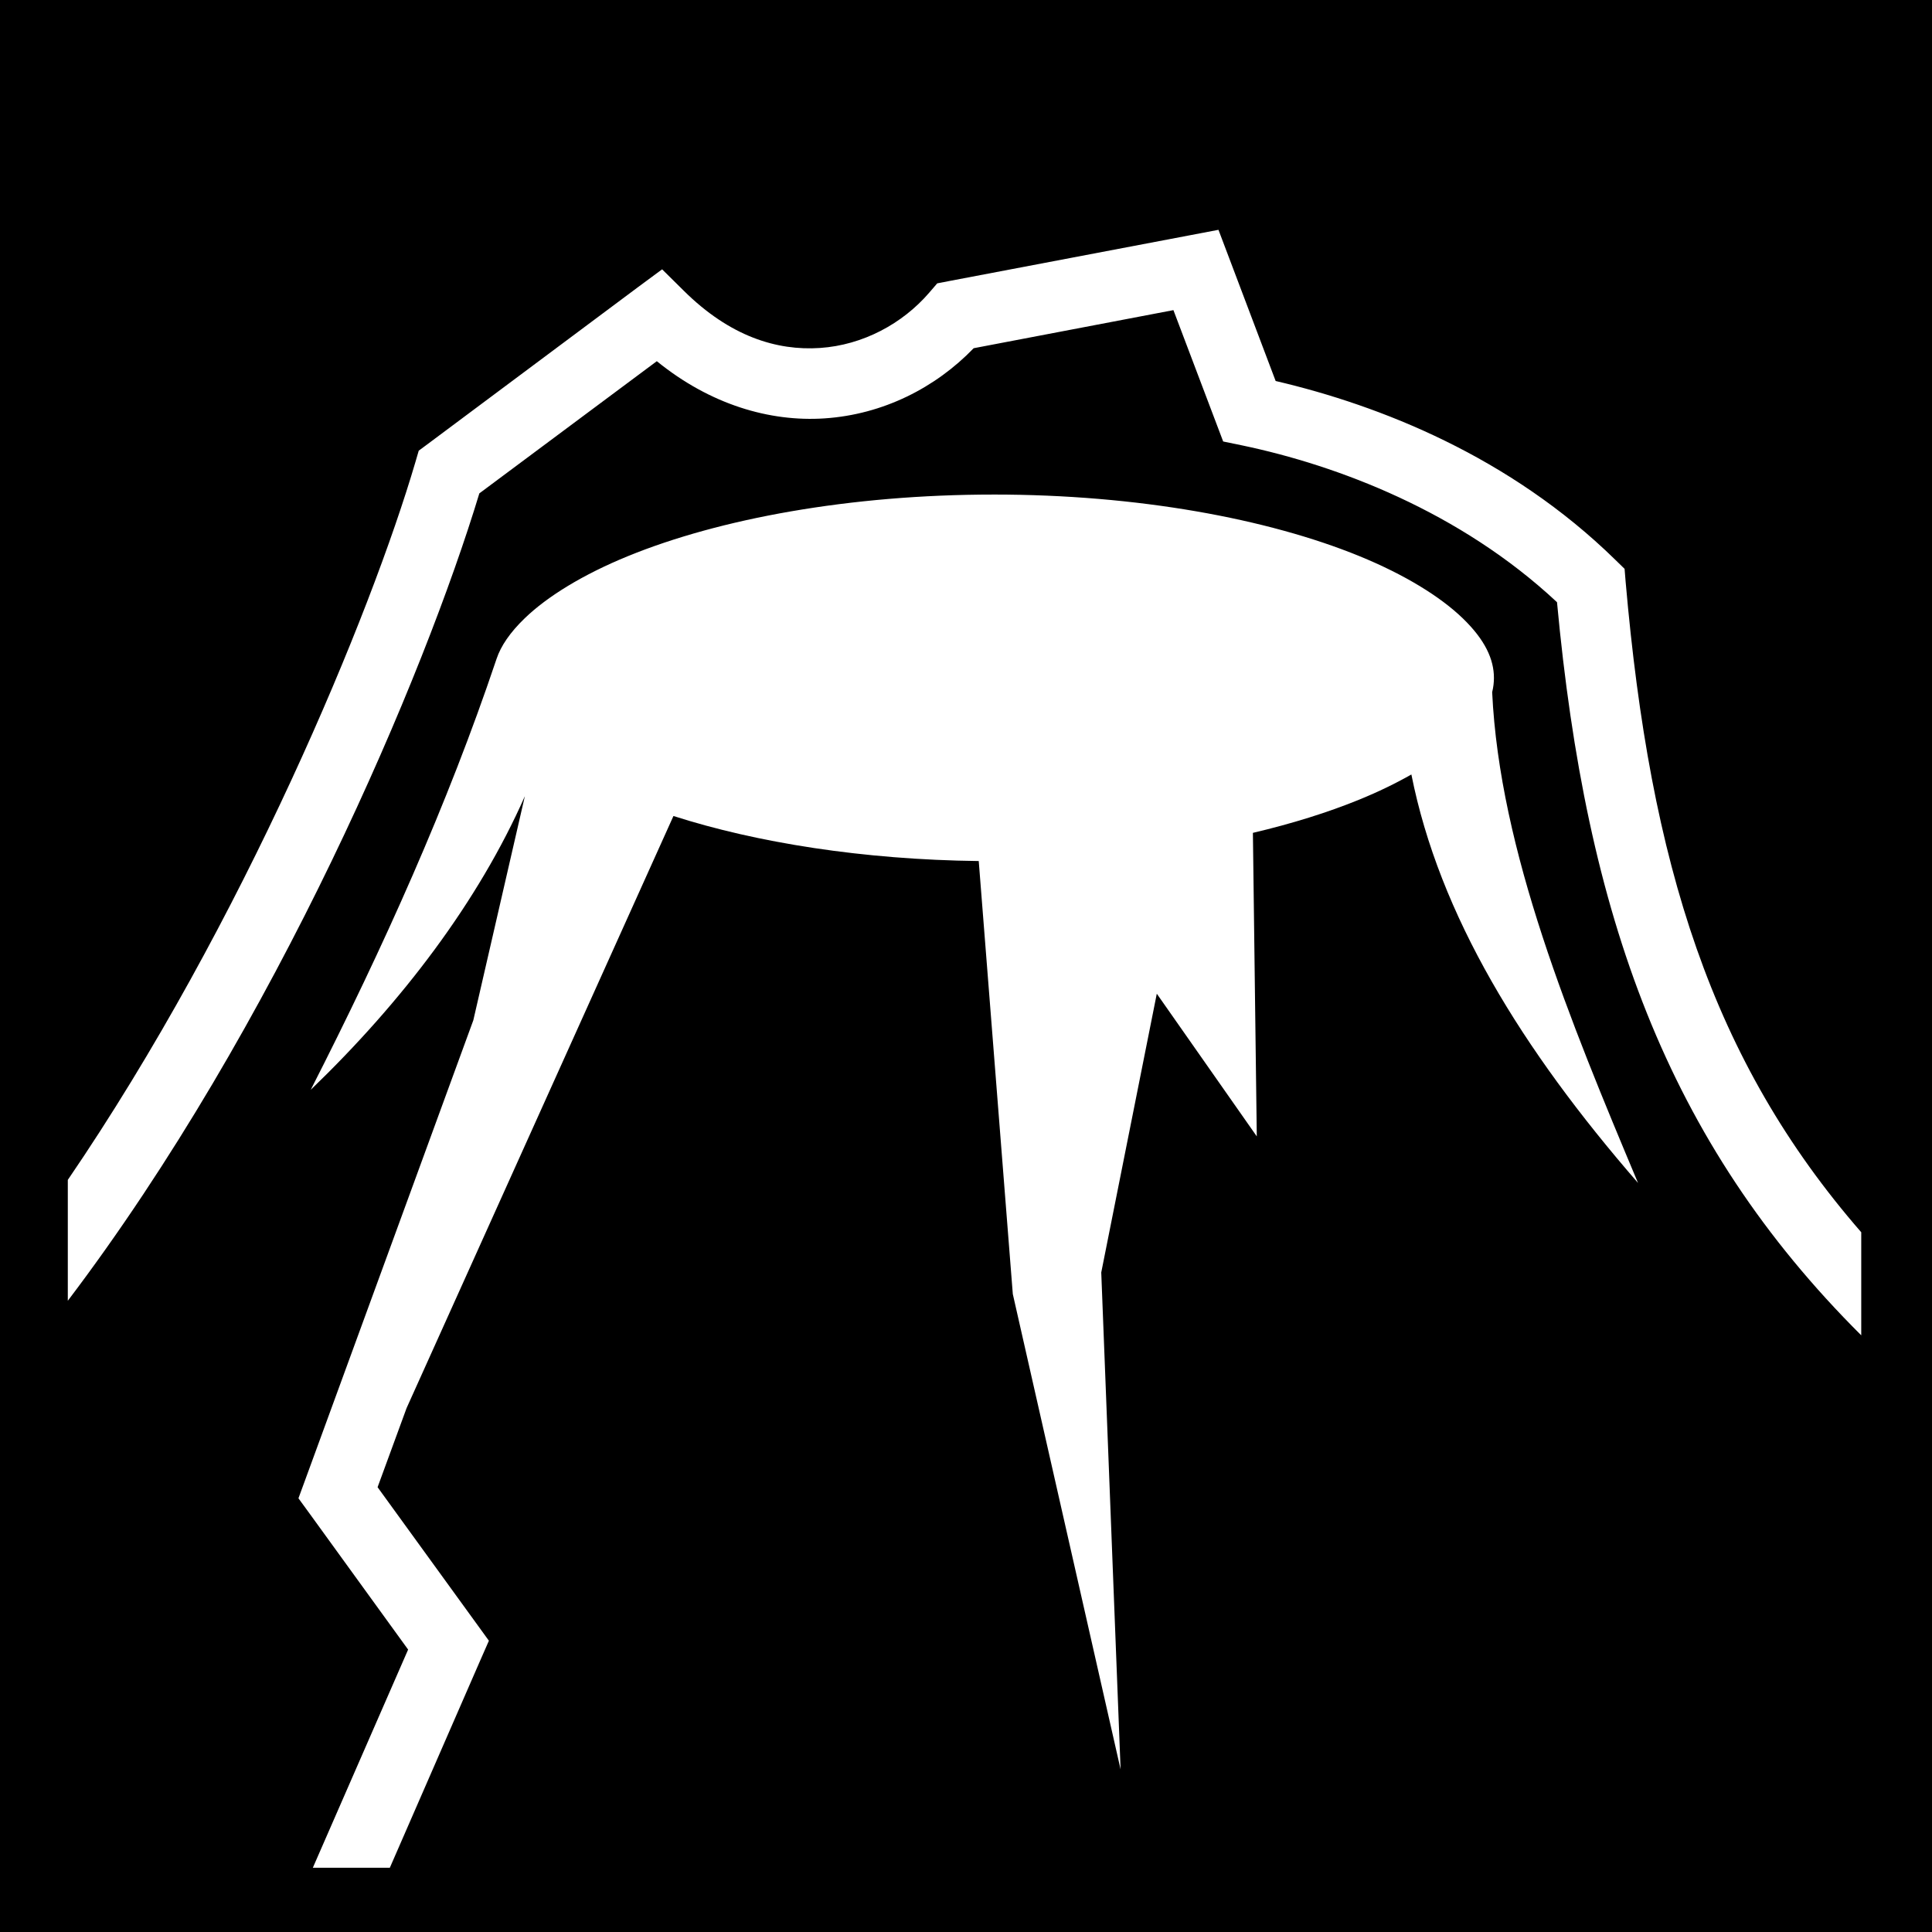
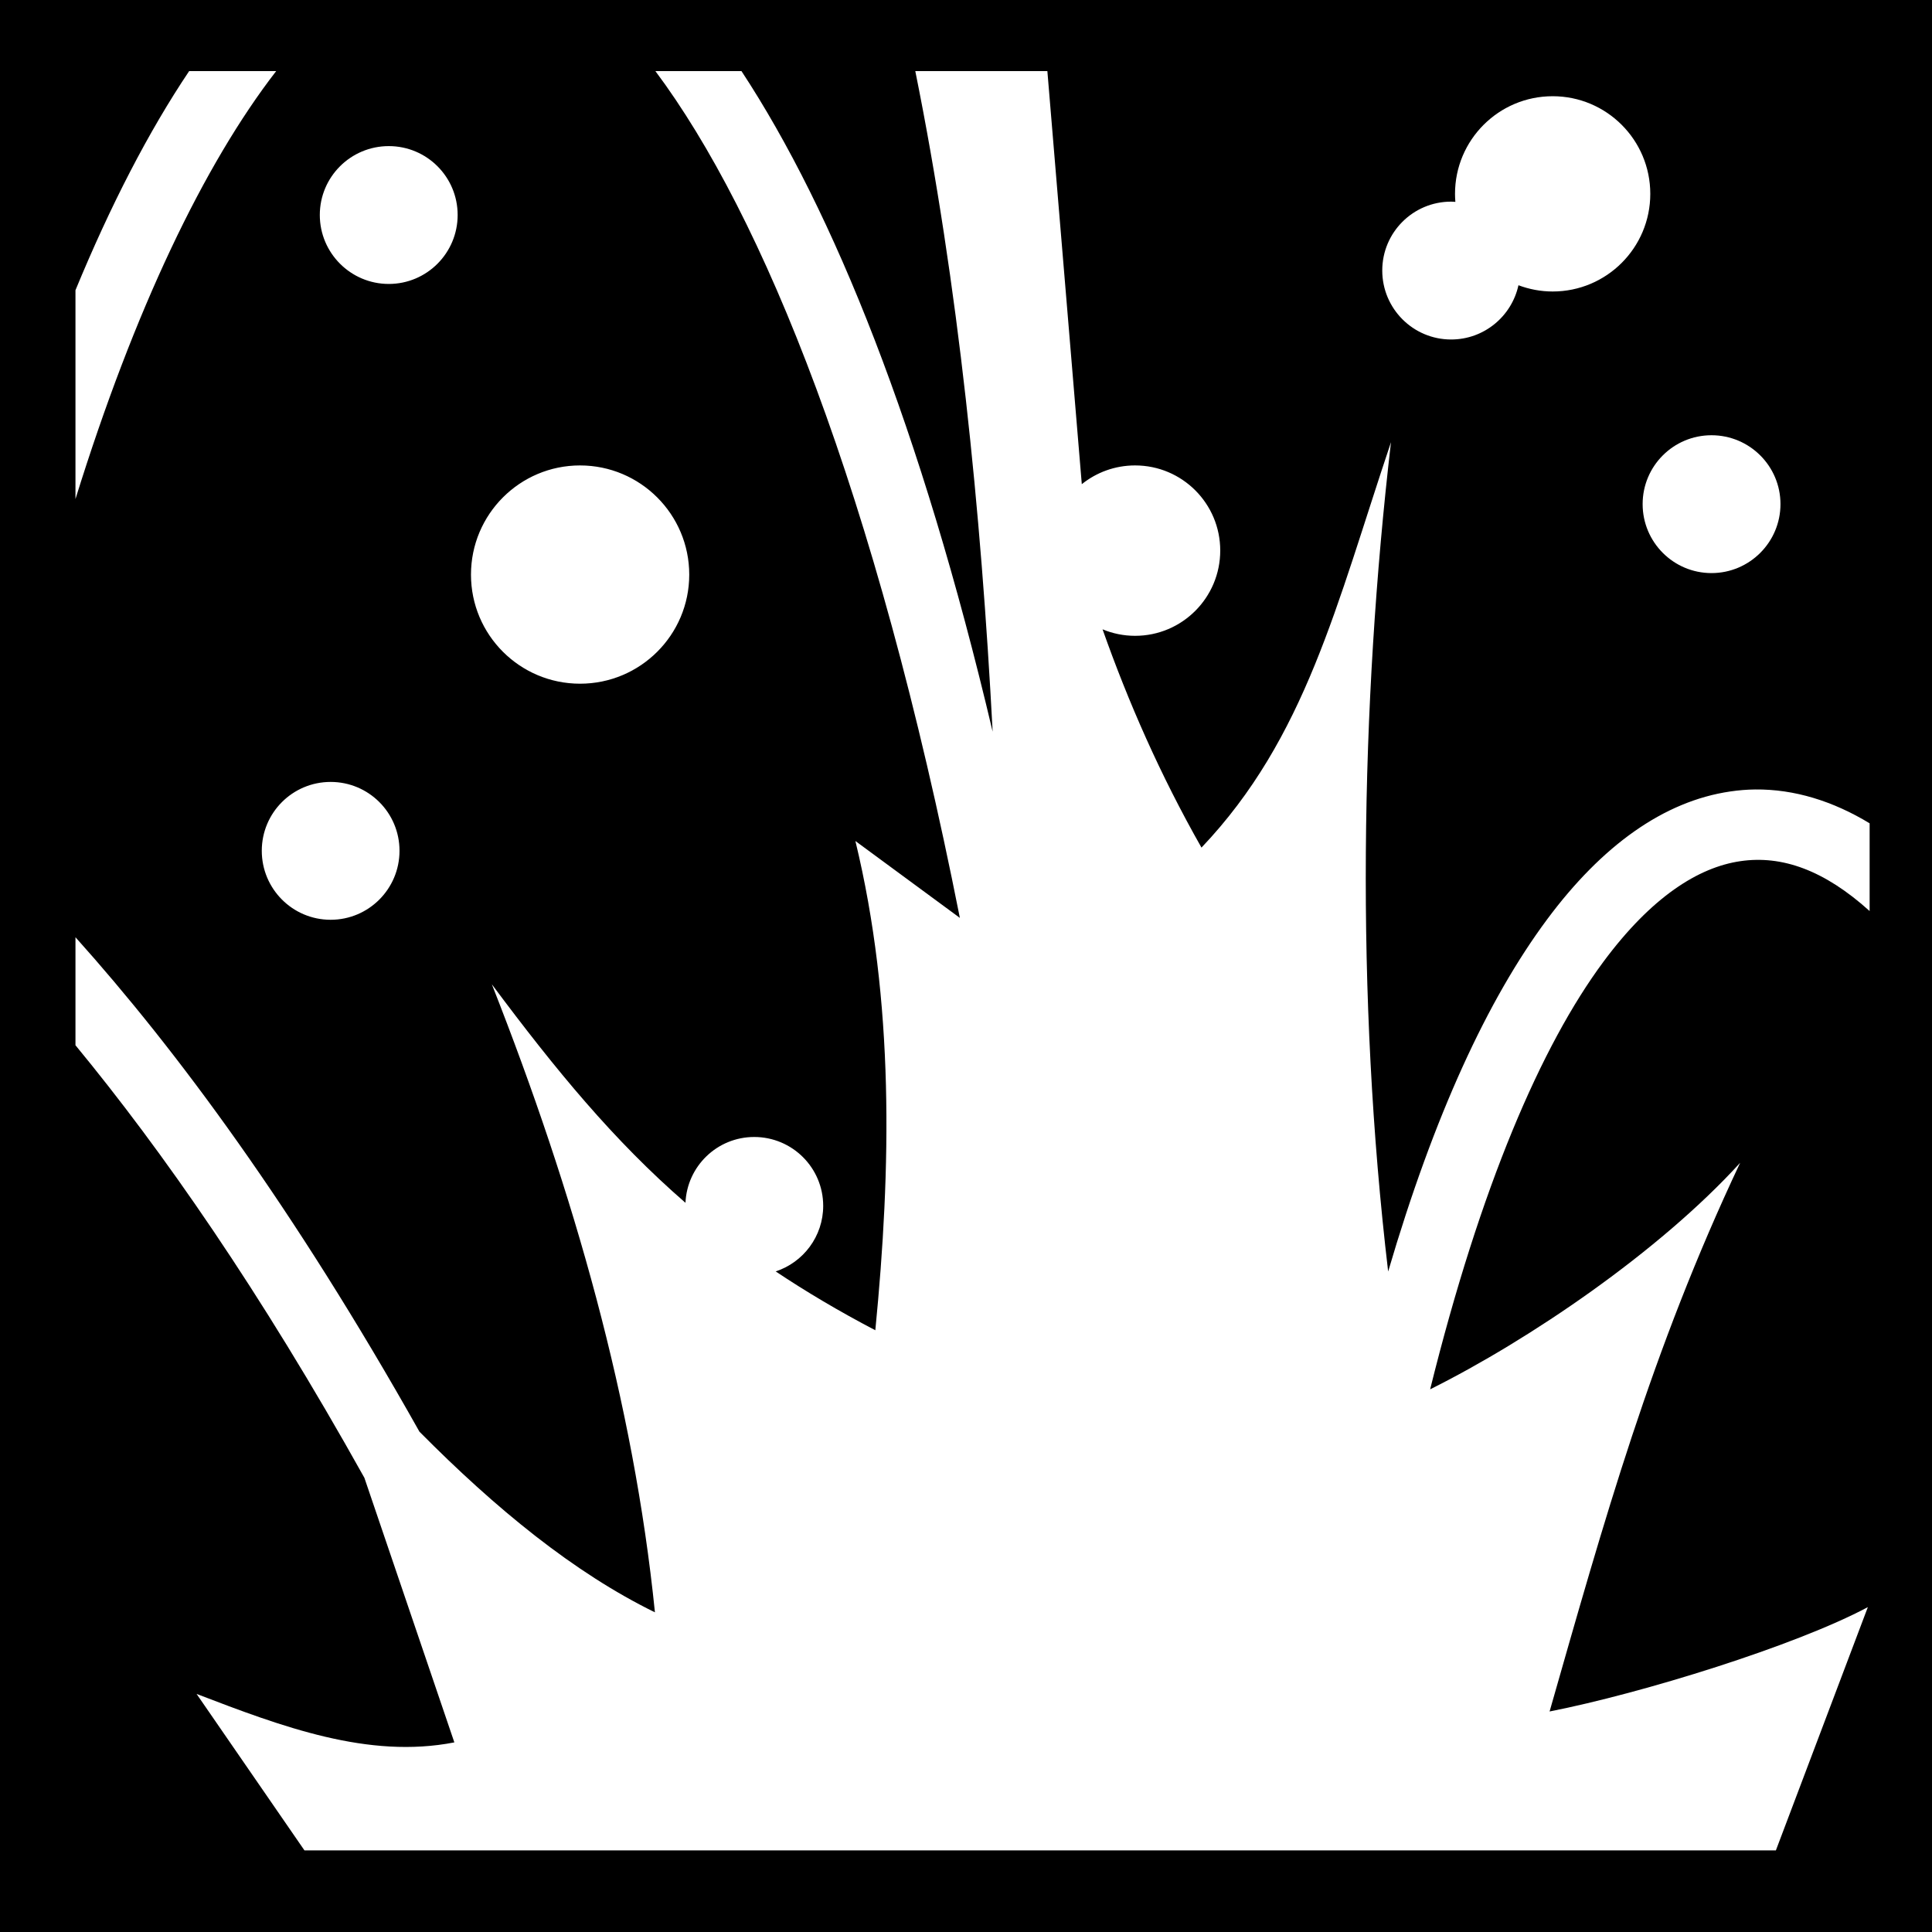
<svg xmlns="http://www.w3.org/2000/svg" viewBox="0 0 512 512">
  <path d="M0 0h512v512H0z" fill="#000000" opacity="1" />
-   <path d="M322.906 60.906l-7.72 1.47-63.592 12.093-3.22.624-2.124 2.47c-7.074 8.218-17.59 13.896-28.97 14.655-11.38.758-23.822-3.012-36.093-15.19l-5.718-5.655-6.47 4.78-55.5 41.407-2.53 1.876-.876 3C98.38 162.385 64.634 244.3 17.97 312.688v32.03C73.347 271.667 112.546 178.6 127.03 130.75l47.032-35.03c14.115 11.464 29.877 16.128 44.47 15.155 15.478-1.033 29.394-8.116 39.5-18.594l52.937-10.093 11.374 30.032 1.812 4.78 5 1.03c25.286 5.29 57.767 17.538 83.47 41.564 7.697 82.853 28.944 142.817 80.624 194.28v-27.312c-39.61-45.515-55.92-97.534-62.438-172.375l-.28-3.437-2.5-2.438c-27.842-27.25-62.216-40.858-89.97-47.343l-12.375-32.72-2.78-7.344zm-59.562 70.156c-38.16 0-72.7 6.43-96.844 16.282-12.072 4.926-21.48 10.752-27.438 16.5-3.952 3.813-6.323 7.357-7.468 10.75-.042.123-.087.252-.125.375-12.766 37.944-29.76 75.897-49.126 113.843 24.3-23.393 44.42-49.902 56.75-77.813l-13.656 59.375-44.626 122-1.718 4.688 2.937 4.03 26.126 36.063-25.25 57.813h20.406l24.094-55.25 2.156-4.908-3.125-4.312-26.374-36.375 7.687-20.97 70.72-156.905c22.04 7.065 50.196 11.578 80.905 11.938l9.03 114.75 28.564 125.968-5.126-131.687 14.72-73.876 26.498 37.812-1.03-80.437c10.397-2.448 19.878-5.417 28.124-8.782 5.128-2.093 9.762-4.352 13.875-6.688 7.416 37.274 29.225 72.748 60.064 108.25-17.907-42.653-36.687-88.07-38.656-130.063.32-1.282.468-2.536.468-3.78 0-4.904-2.323-10.065-8.28-15.813-5.96-5.748-15.398-11.574-27.47-16.5-24.143-9.853-58.652-16.28-96.812-16.28z" fill="#ffffff" />
+   <path d="M50.125 18.844C39.392 34.837 29.345 54.284 20 76.906v55.344C35.626 81.983 54.123 43.486 73.188 18.844H50.124zm123.563 0c28.514 38.154 58.302 111.444 80.687 224.406l-27.688-20.375c10.34 42.642 9.49 86.734 5.282 129.656-9.68-5.064-18.39-10.242-26.407-15.592 7.303-2.39 12.593-9.273 12.593-17.375 0-10.088-8.194-18.25-18.28-18.25-9.81 0-17.787 7.734-18.22 17.437-18.992-16.48-34.353-35.148-51.312-57.906 21.86 55.484 37.576 110.95 43.22 166.437-21.468-10.502-42.212-27.485-62.408-47.874C77.776 320.05 46.846 278.314 20 248.376V277c23.004 27.92 48.843 64.944 76.563 114.625l23.843 70.125c-22.777 4.44-45.535-4.1-68.312-12.844l28.593 41.47h389.938L495 425.905c-19.11 10.21-59.843 22.84-84.344 27.656 14.49-50.7 26.913-95.425 50.5-145.406-21.43 23.53-55.894 46.943-82.156 60.03 13.352-53.8 29.45-91.128 45.97-113.373 12.695-17.098 25.094-24.963 36.25-26.594 10.992-1.61 22.193 2.343 34.25 13.218v-23.25c-9.64-5.85-19.91-9.082-30.345-8.97-2.193.024-4.39.21-6.594.532-17.625 2.577-34.014 14.346-48.56 33.938-15.714 21.16-29.94 51.864-42.095 93.28-8.64-73.057-7.37-149.966.75-219.78-14.467 43.082-22.59 78.36-50.22 107.437-10.972-19.324-19.403-38.584-26.217-57.844 2.658 1.103 5.568 1.72 8.625 1.72 12.463 0 22.562-10.128 22.562-22.594 0-12.465-10.1-22.562-22.563-22.562-5.348 0-10.257 1.86-14.125 4.97l-9.125-109.47h-35c11.422 56.565 17.434 116.837 20.5 175.062C244.06 113.393 220.92 55.986 196.5 18.844h-22.813zm237.78 6.656c-14.29 0-25.874 11.584-25.874 25.875 0 .723.035 1.417.094 2.125-.373-.023-.747-.063-1.125-.063-10.087 0-18.25 8.163-18.25 18.25s8.163 18.282 18.25 18.282c8.746 0 16.055-6.165 17.843-14.376 2.82 1.054 5.876 1.656 9.063 1.656 14.288 0 25.874-11.584 25.874-25.875 0-14.29-11.586-25.875-25.875-25.875zM103.032 38.72c-10.085 0-18.28 8.16-18.28 18.25 0 10.085 8.195 18.28 18.28 18.28 10.088 0 18.25-8.193 18.25-18.28 0-10.09-8.162-18.25-18.25-18.25zm350.533 76.624c-10.087 0-18.25 8.162-18.25 18.25 0 10.086 8.163 18.28 18.25 18.28 10.086 0 18.28-8.192 18.28-18.28 0-10.088-8.194-18.25-18.28-18.25zm-299.844 8c-15.972 0-28.907 12.965-28.907 28.937 0 15.972 12.935 28.907 28.906 28.907 15.97 0 28.936-12.933 28.936-28.906 0-15.97-12.967-28.936-28.937-28.936zM87.624 207.22c-10.087 0-18.25 8.16-18.25 18.25 0 10.085 8.163 18.28 18.25 18.28s18.25-8.193 18.25-18.28c0-10.09-8.163-18.25-18.25-18.25z" fill="#ffffff" fill-rule="evenodd" />
</svg>
